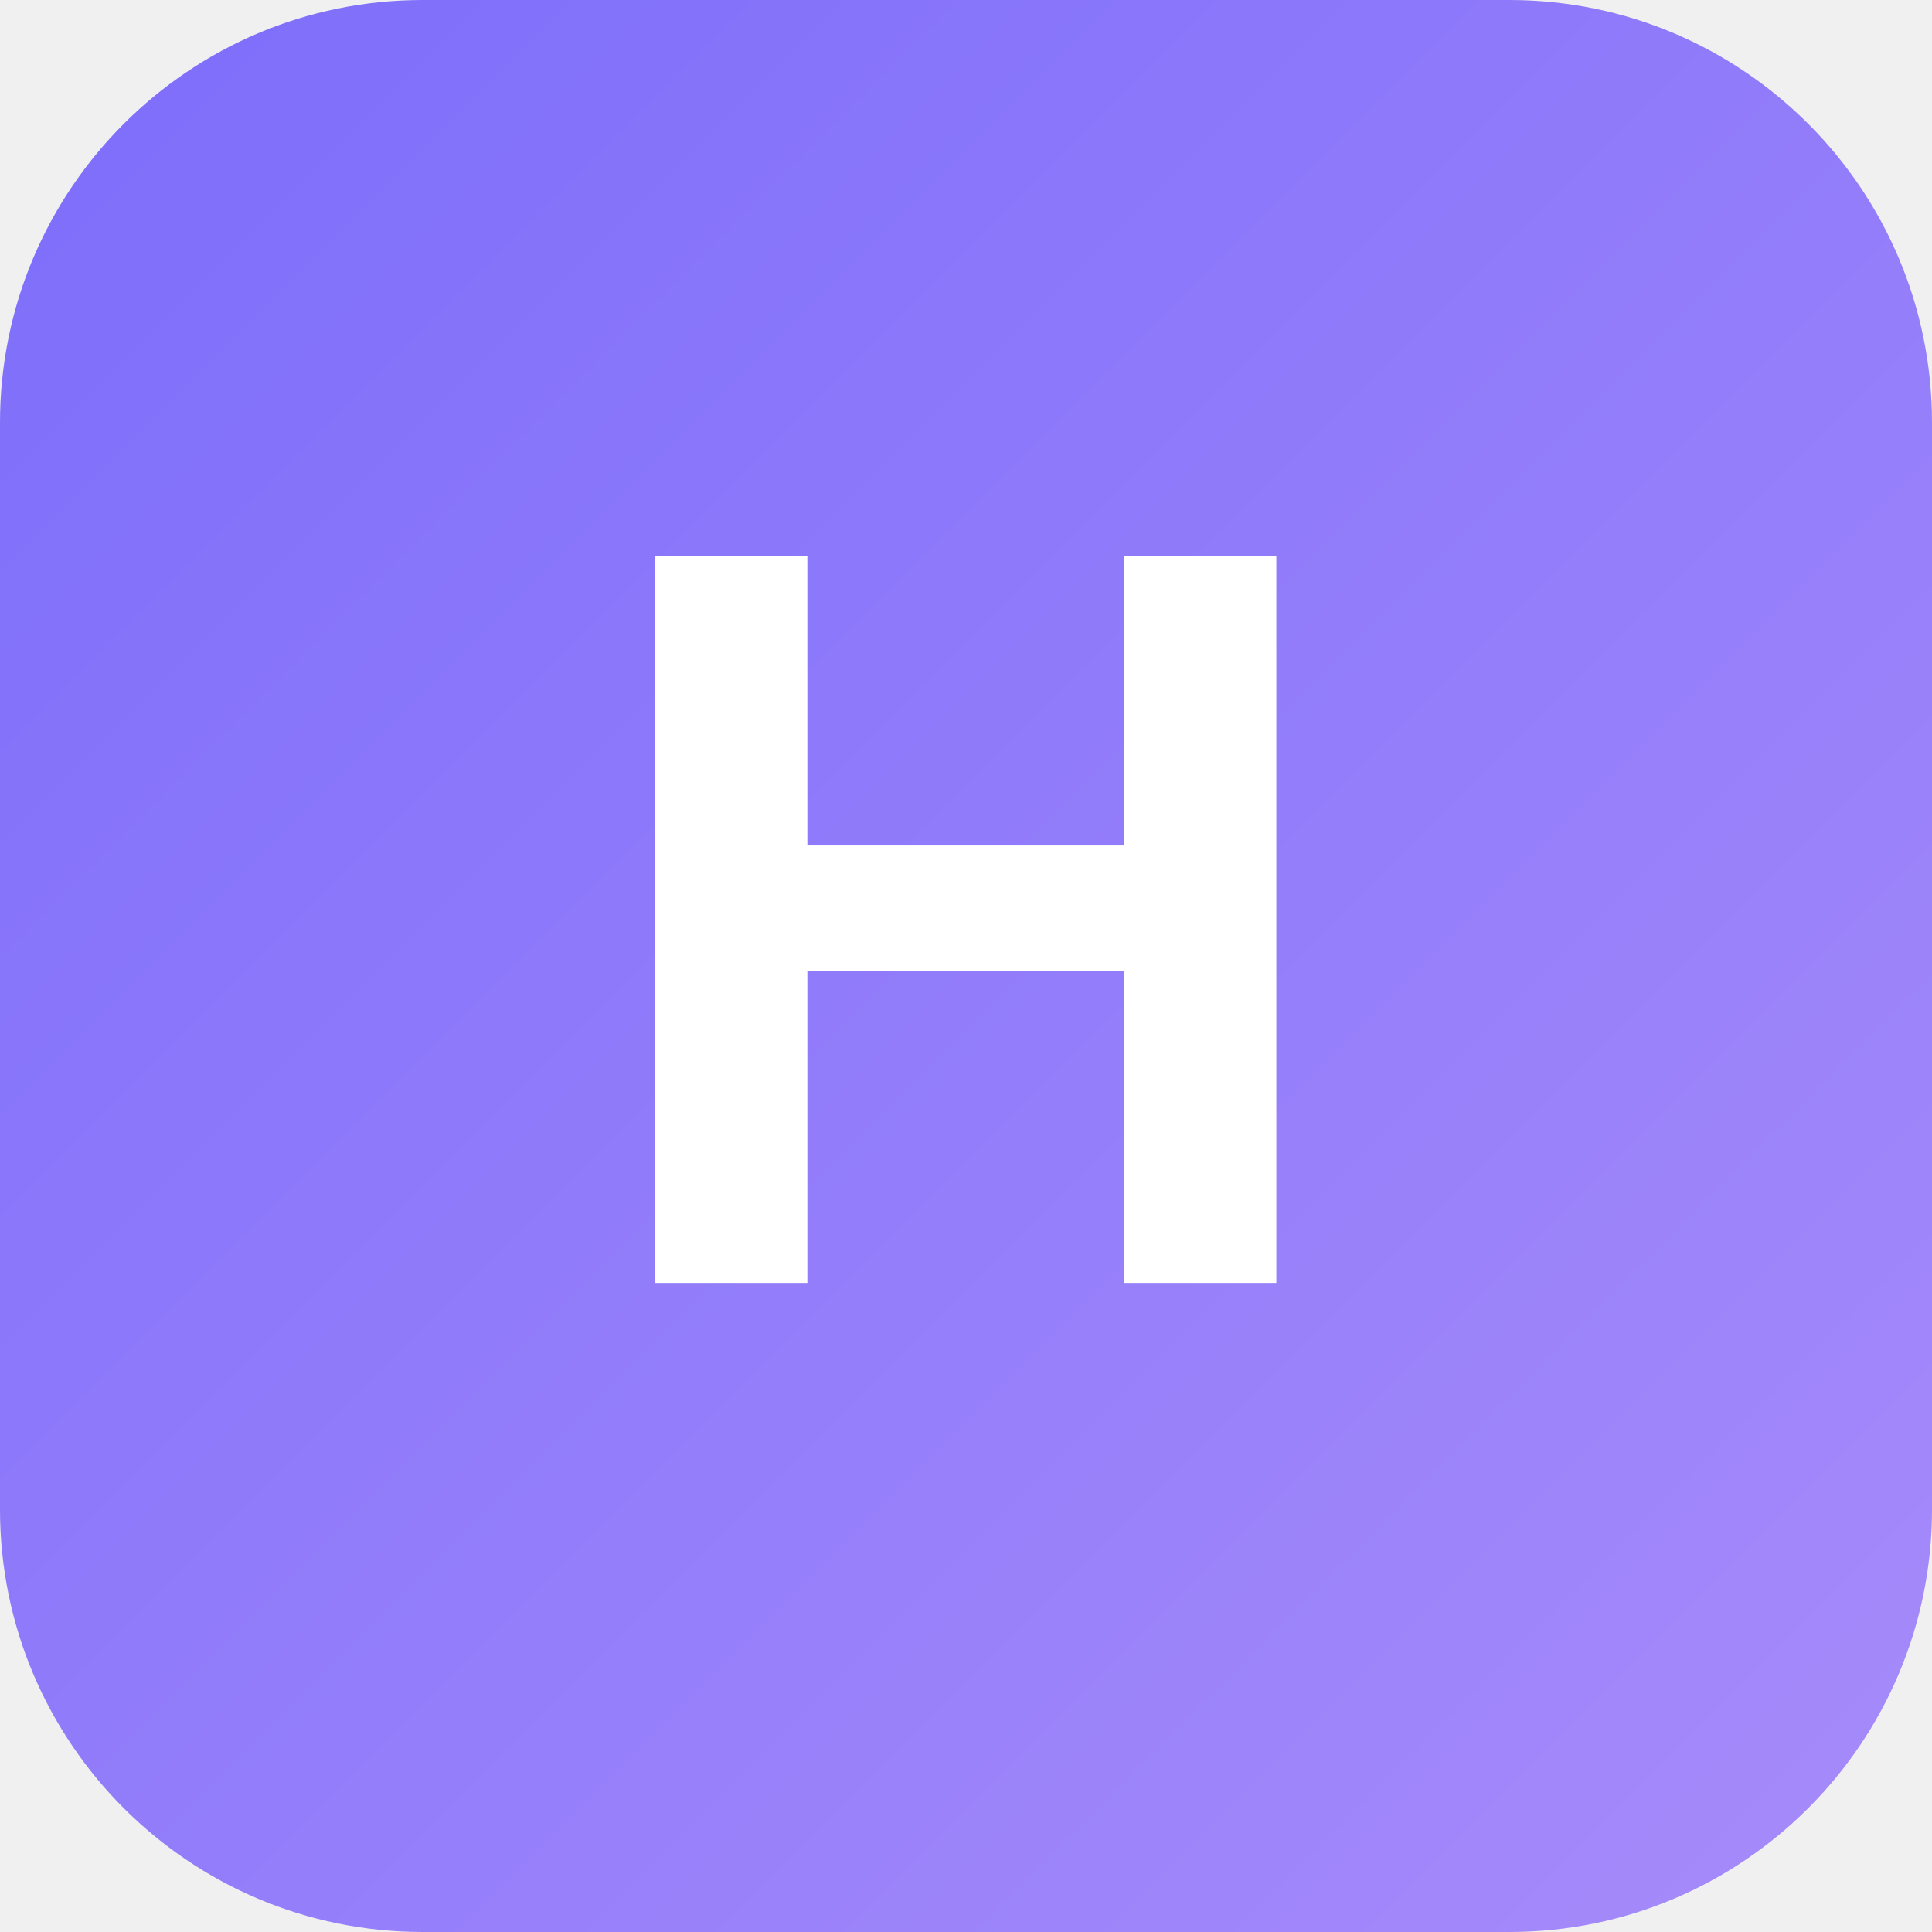
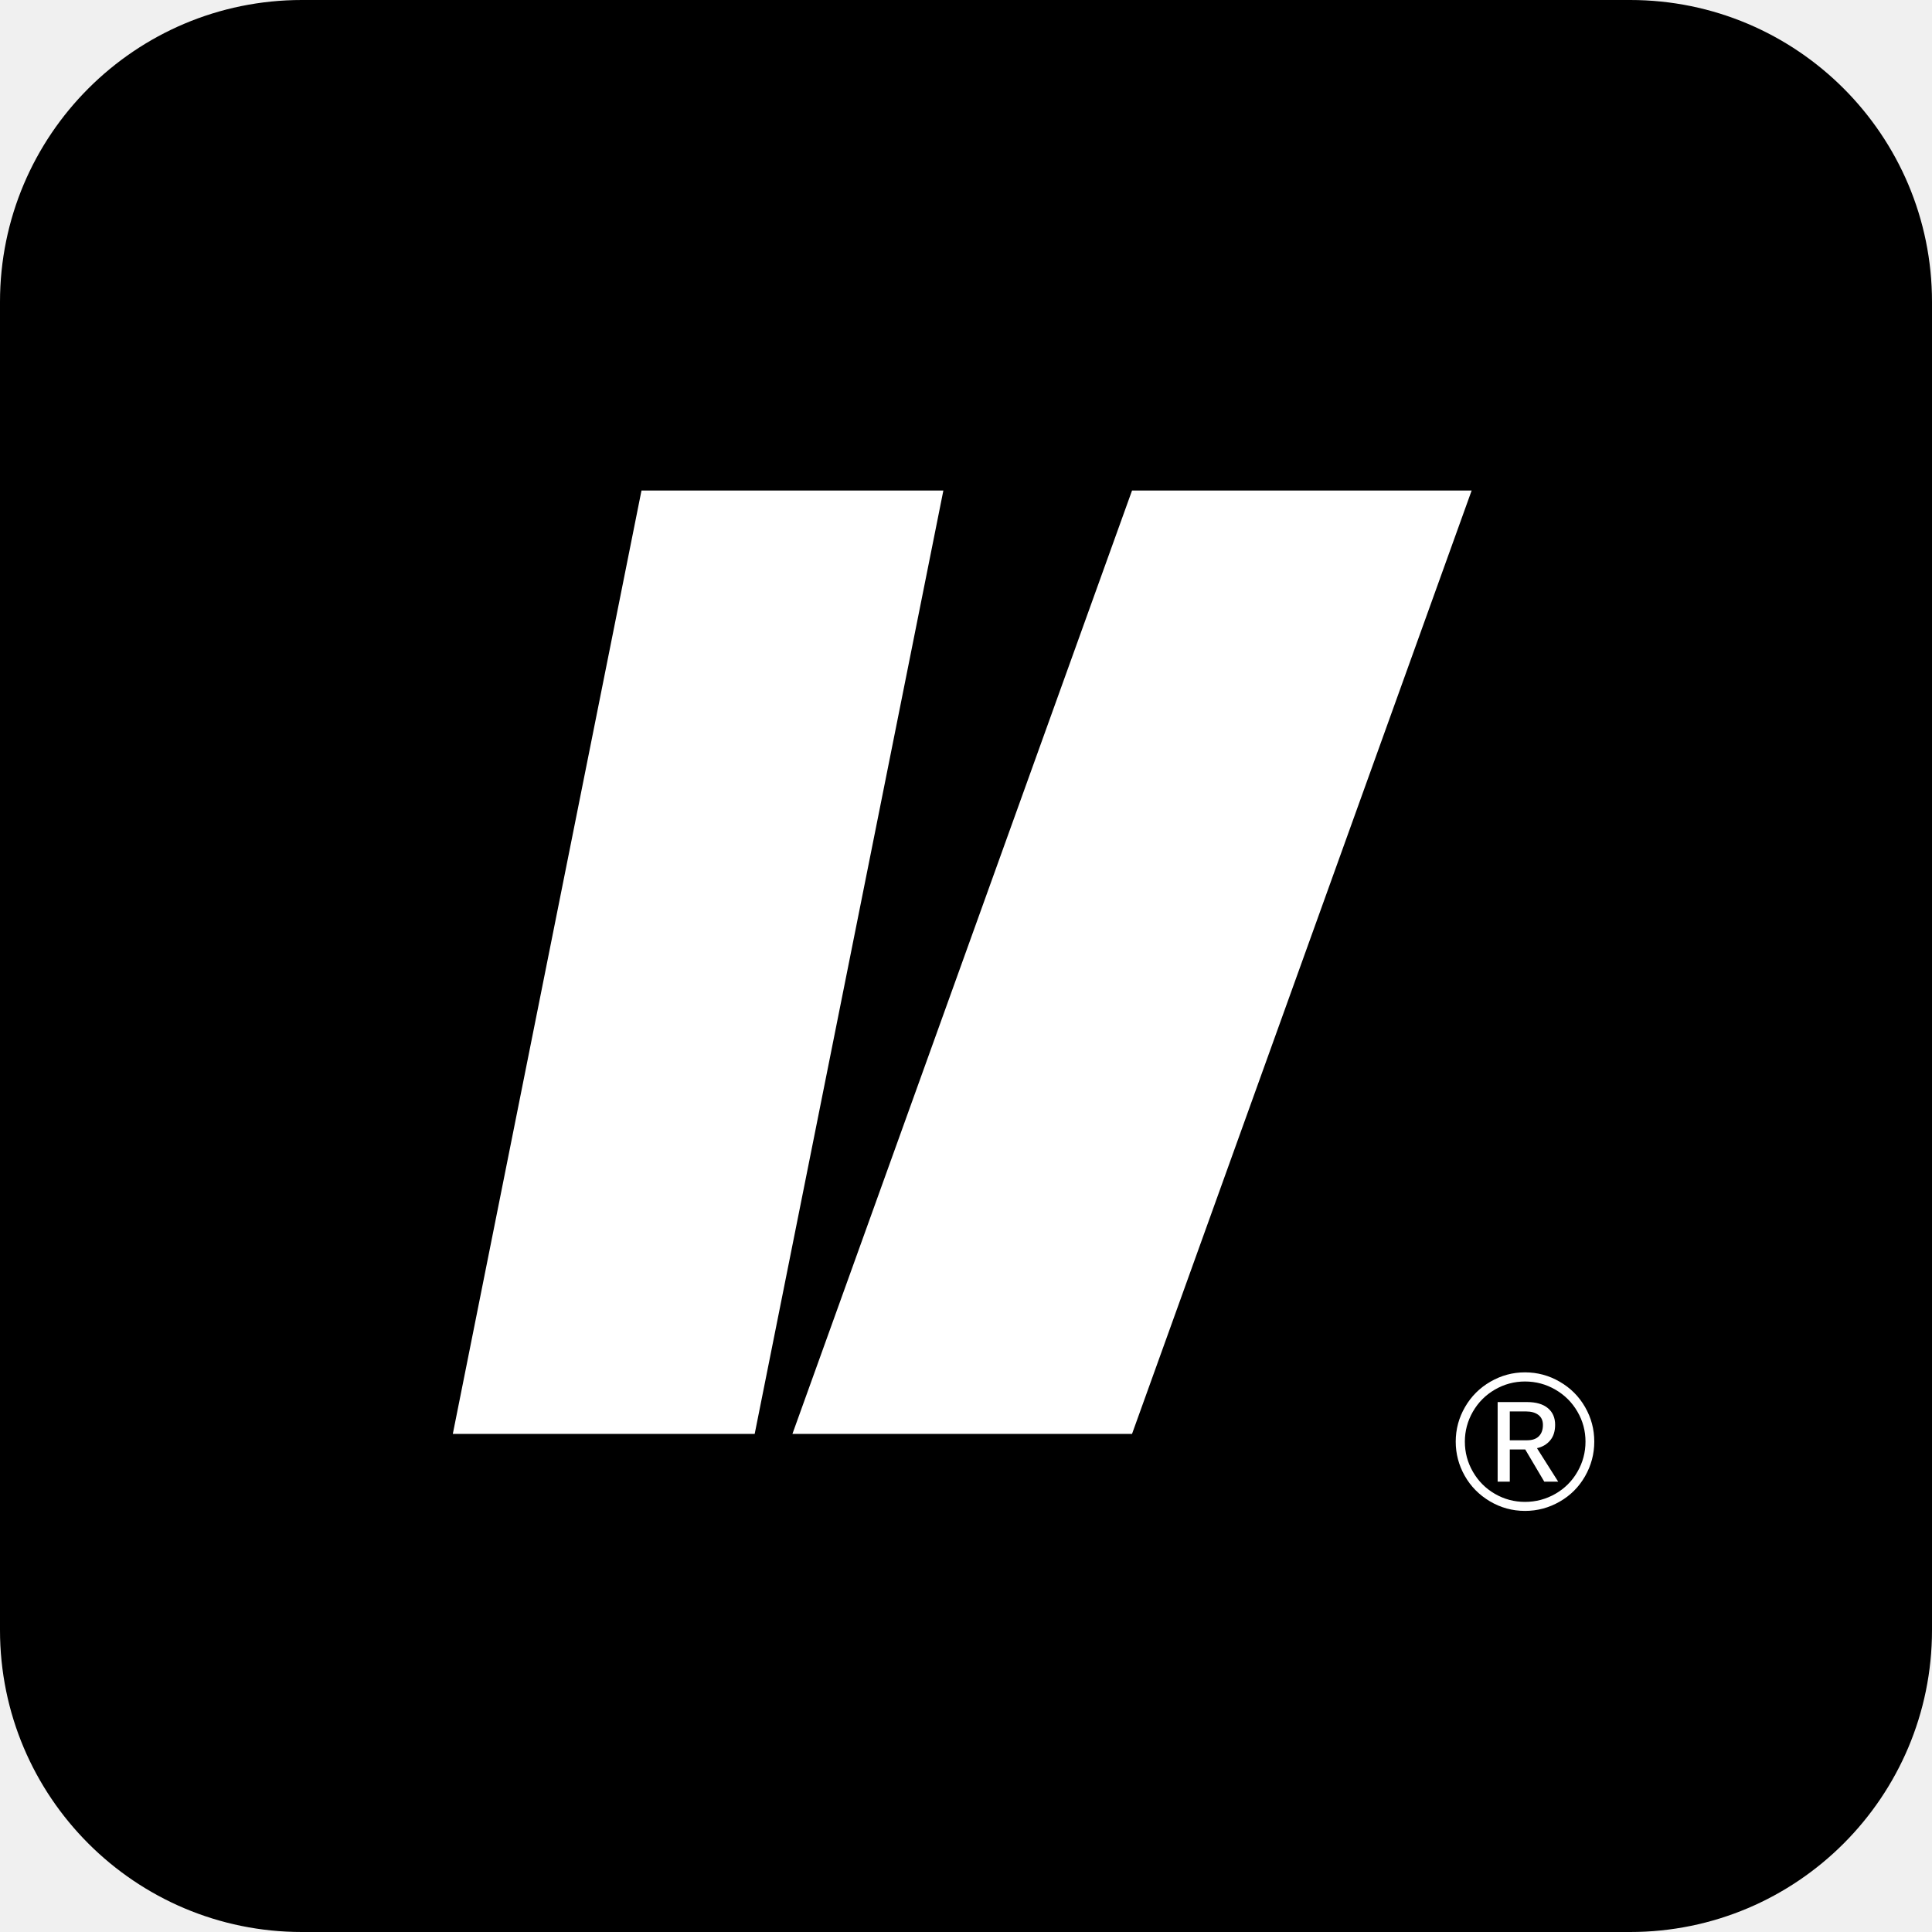
<svg xmlns="http://www.w3.org/2000/svg" viewBox="0 0 512 512">
-   <defs>
-     <linearGradient id="g" x1="0%" y1="0%" x2="100%" y2="100%">
-       <stop offset="0%" style="stop-color:#7c6dfa" />
-       <stop offset="100%" style="stop-color:#a78bfa" />
-     </linearGradient>
-   </defs>
-   <rect width="512" height="512" rx="112" ry="112" fill="url(#g)" />
-   <text x="256" y="340" font-family="Arial, sans-serif" font-size="280" font-weight="700" fill="white" text-anchor="middle">H</text>
+   <rect width="512" height="512" rx="80" ry="80" fill="#000000" />
+   <polygon points="120,380 170,130 250,130 200,380" fill="white" rx="8" />
+   <polygon points="210,380 300,130 390,130 300,380" fill="white" />
+   <text x="385" y="400" font-family="Arial, sans-serif" font-size="52" font-weight="400" fill="white">®</text>
</svg>
